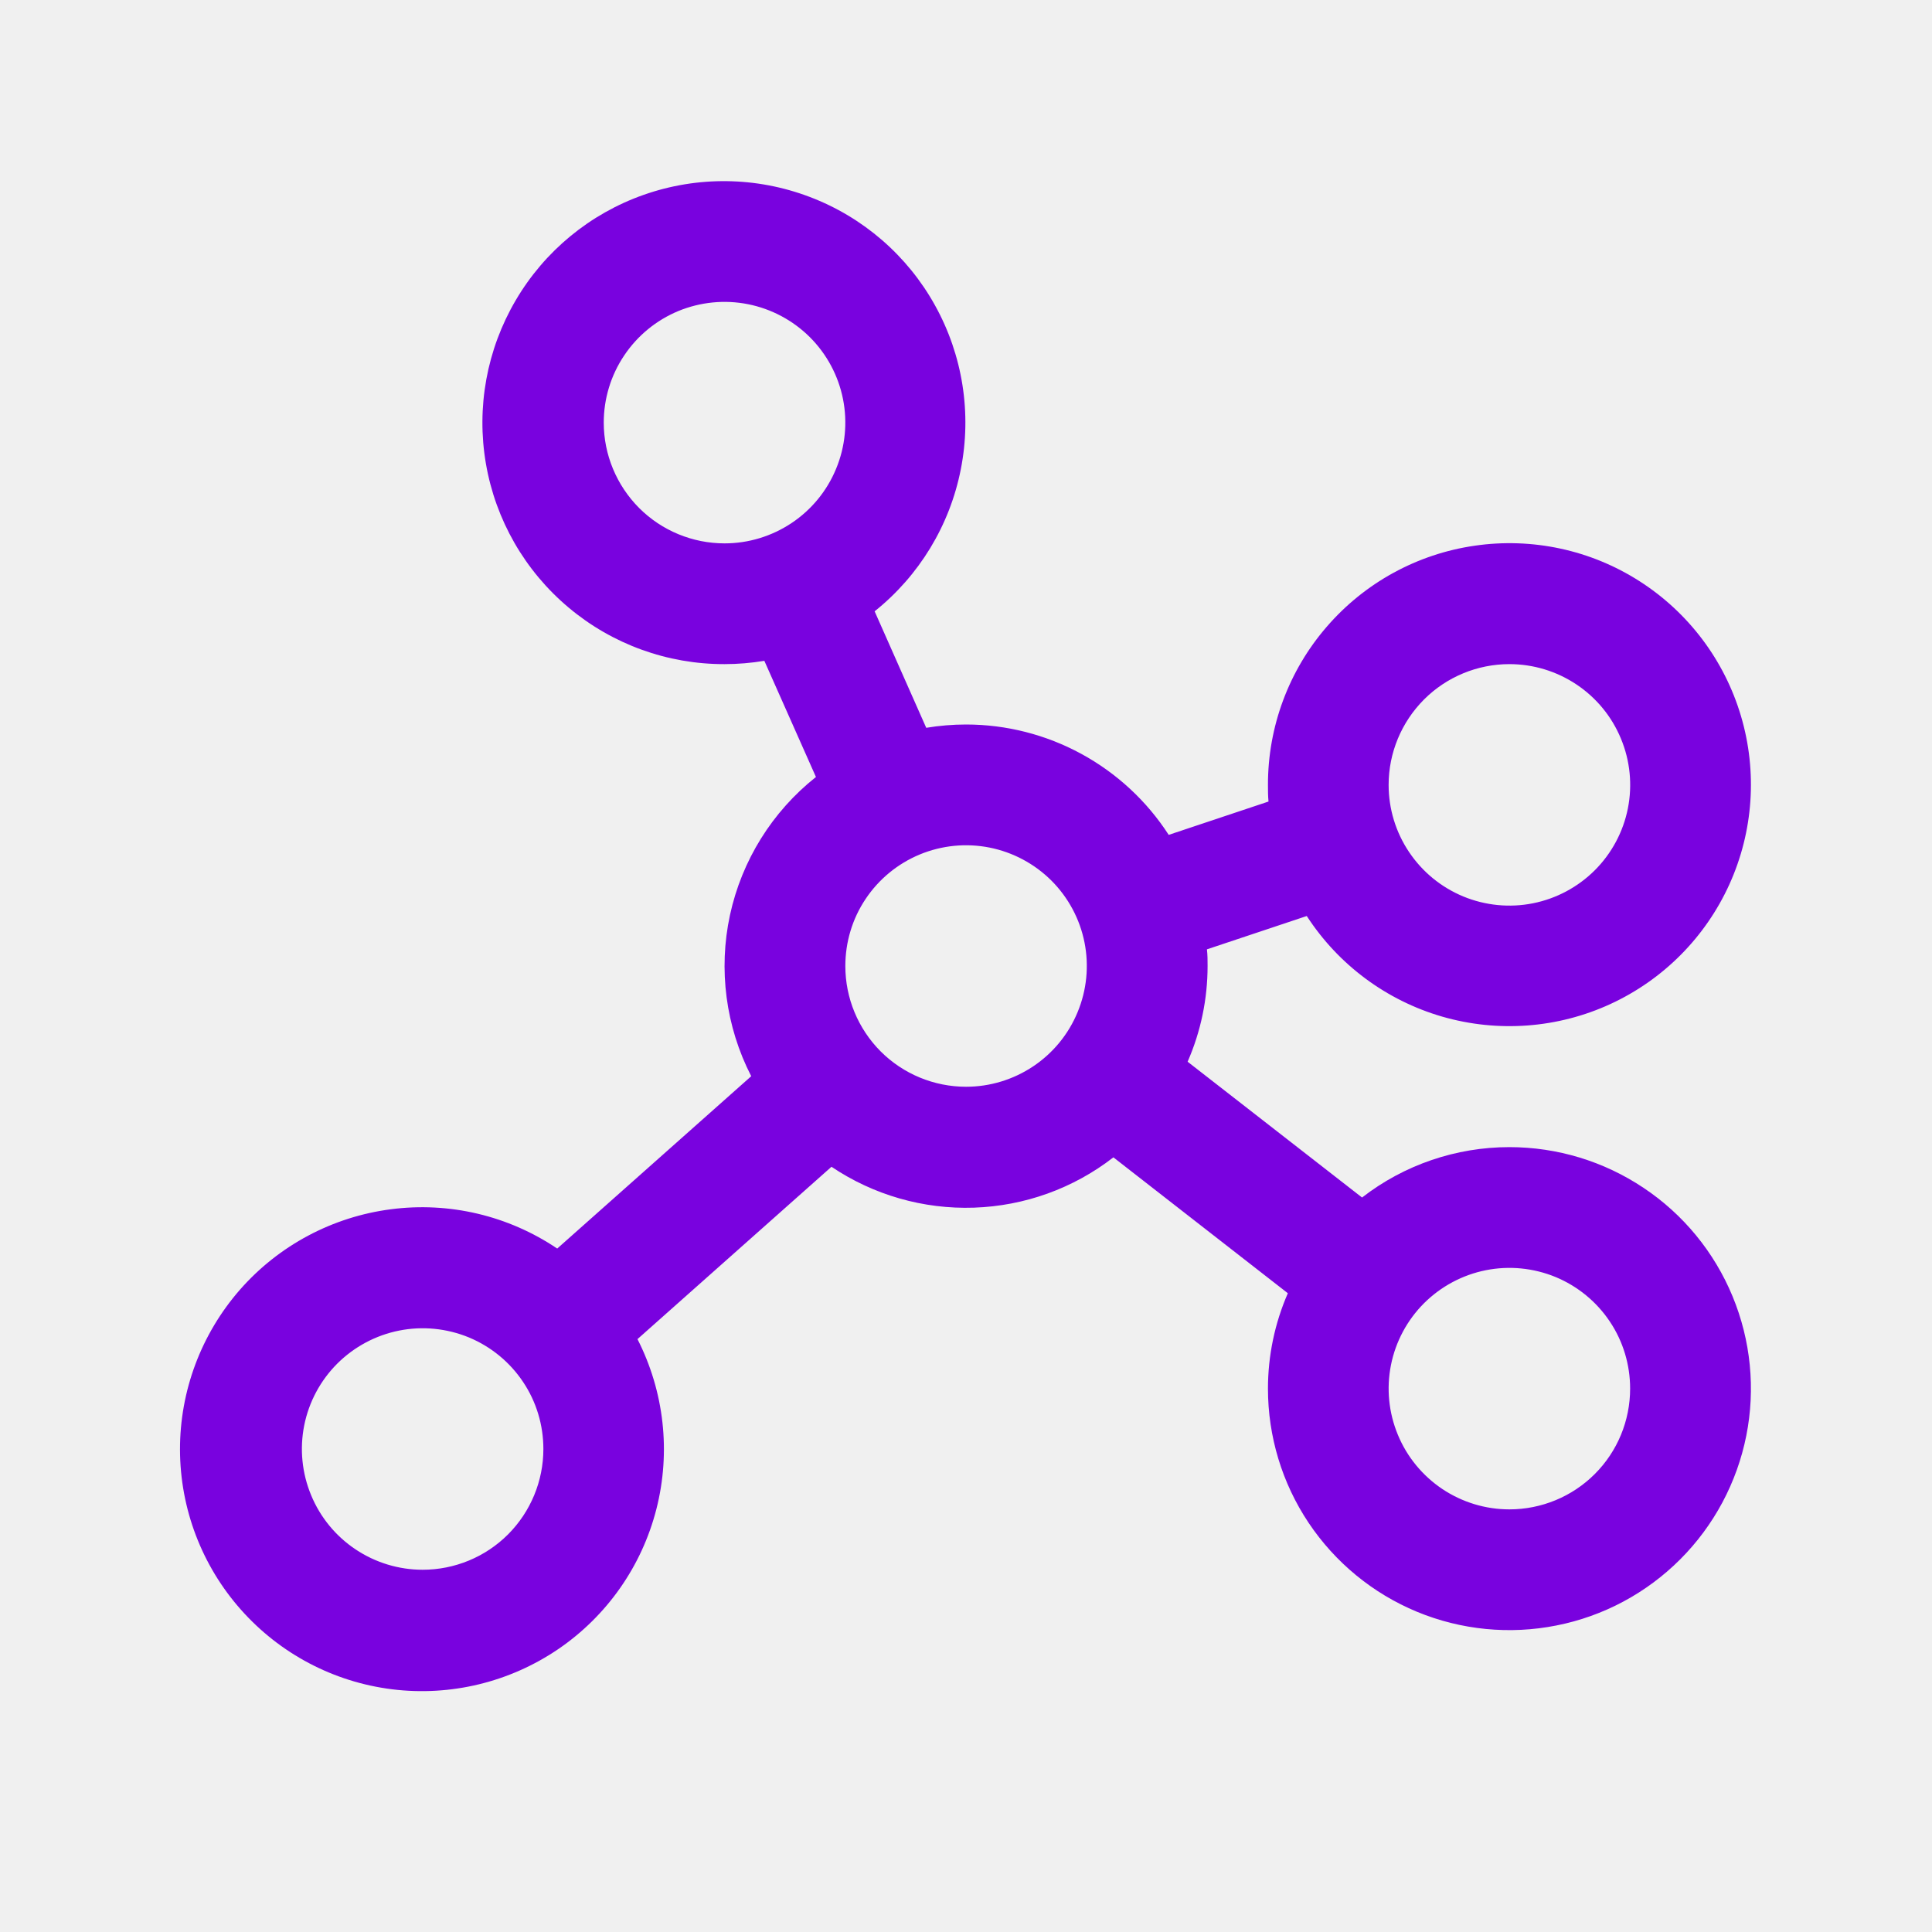
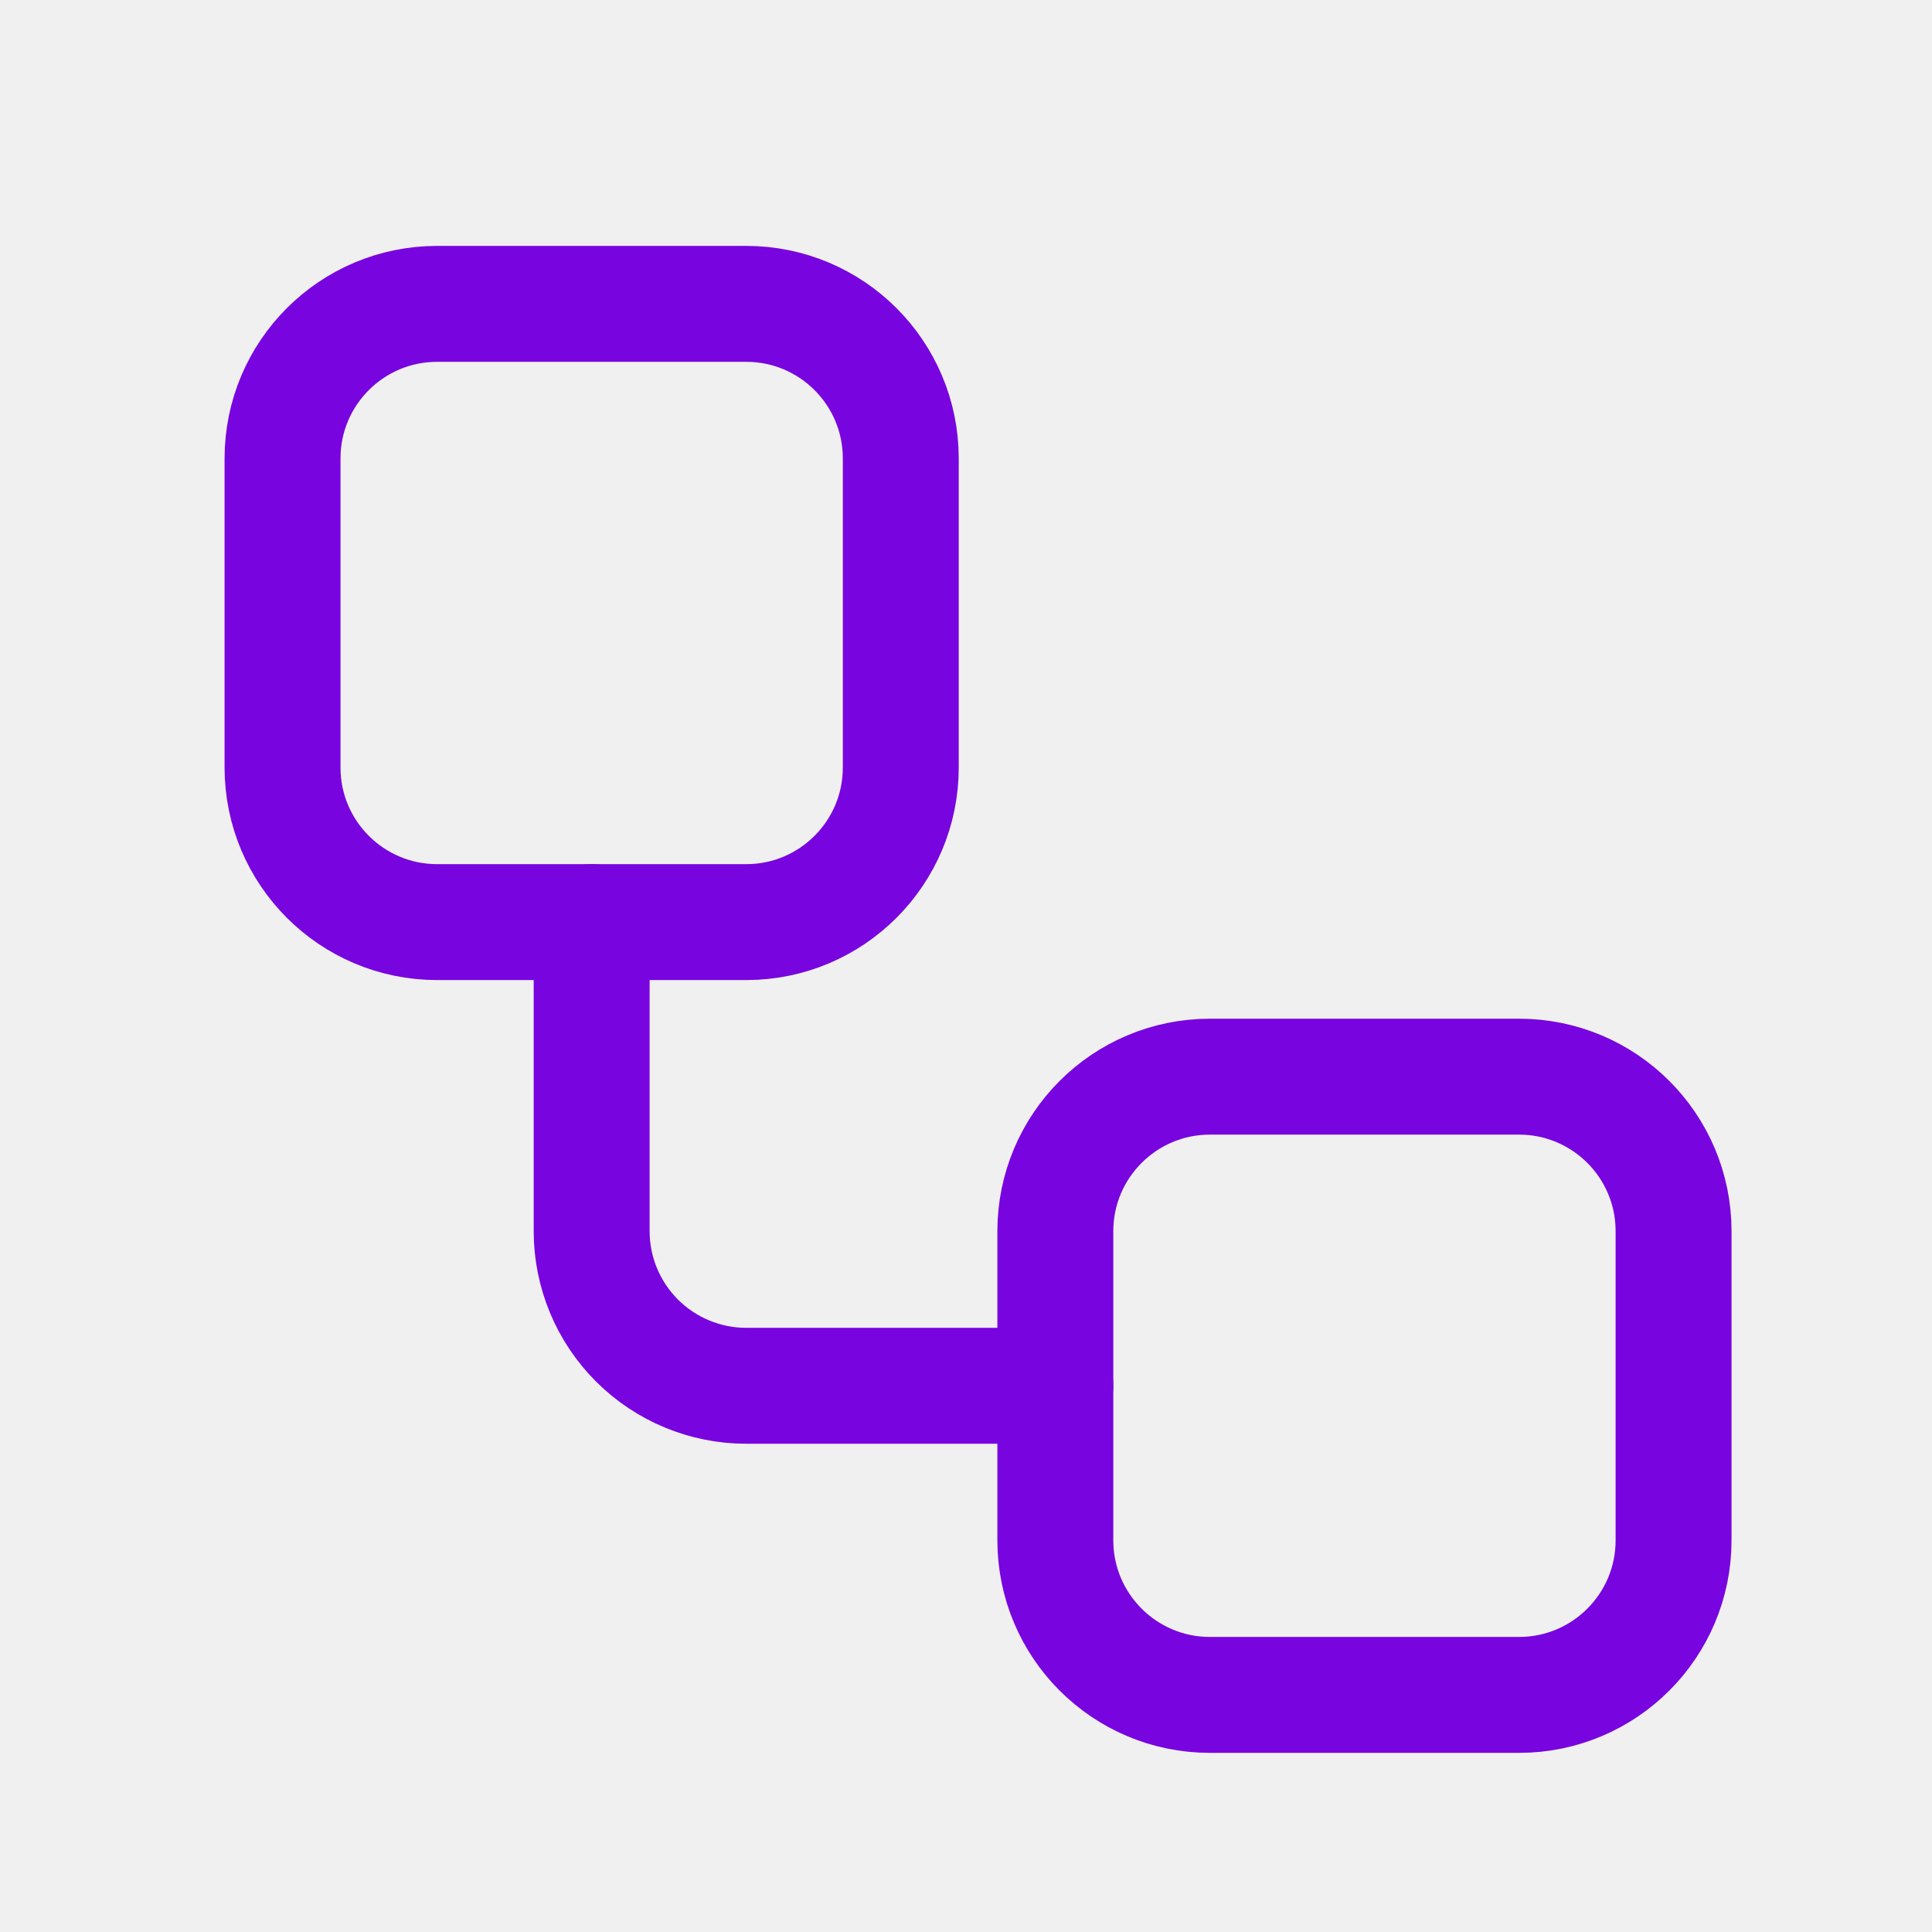
- <svg xmlns="http://www.w3.org/2000/svg" width="24" height="24" viewBox="0 0 24 24" fill="none">
-   <path d="M18.75 14.25C18.088 14.25 17.443 14.47 16.92 14.876L14.753 13.189C14.917 12.814 15.001 12.409 15.001 12C15.001 11.931 15.001 11.861 14.993 11.793L16.233 11.379C16.626 11.985 17.223 12.428 17.916 12.629C18.609 12.829 19.351 12.774 20.006 12.472C20.661 12.17 21.185 11.643 21.483 10.986C21.781 10.329 21.832 9.586 21.627 8.895C21.422 8.203 20.975 7.609 20.367 7.22C19.76 6.831 19.032 6.675 18.319 6.779C17.605 6.882 16.952 7.24 16.481 7.786C16.009 8.331 15.75 9.029 15.751 9.75C15.751 9.819 15.751 9.889 15.758 9.957L14.518 10.371C14.246 9.95 13.873 9.605 13.433 9.365C12.994 9.126 12.501 9 12.001 9C11.835 9 11.67 9.014 11.506 9.041L10.865 7.594C11.419 7.151 11.798 6.527 11.935 5.832C12.073 5.137 11.96 4.415 11.616 3.795C11.273 3.175 10.72 2.697 10.058 2.446C9.395 2.194 8.665 2.185 7.997 2.42C7.328 2.655 6.764 3.12 6.406 3.731C6.047 4.342 5.916 5.061 6.036 5.759C6.156 6.458 6.52 7.091 7.063 7.547C7.605 8.003 8.292 8.252 9.001 8.25C9.166 8.25 9.331 8.236 9.495 8.209L10.136 9.652C9.592 10.083 9.215 10.689 9.068 11.367C8.922 12.044 9.015 12.752 9.332 13.369L6.922 15.51C6.315 15.101 5.581 14.927 4.855 15.022C4.13 15.116 3.463 15.471 2.981 16.021C2.499 16.572 2.234 17.279 2.236 18.01C2.238 18.742 2.507 19.448 2.992 19.995C3.477 20.543 4.145 20.895 4.871 20.985C5.597 21.075 6.331 20.897 6.936 20.485C7.54 20.073 7.973 19.455 8.154 18.746C8.335 18.037 8.251 17.287 7.919 16.635L10.329 14.494C10.851 14.845 11.47 15.023 12.099 15.002C12.728 14.981 13.334 14.763 13.831 14.377L15.998 16.065C15.835 16.439 15.751 16.842 15.751 17.25C15.751 17.843 15.926 18.423 16.256 18.917C16.586 19.41 17.054 19.795 17.602 20.022C18.151 20.249 18.754 20.308 19.336 20.192C19.918 20.077 20.452 19.791 20.872 19.371C21.291 18.952 21.577 18.417 21.693 17.835C21.809 17.253 21.749 16.65 21.522 16.102C21.295 15.554 20.911 15.085 20.417 14.756C19.924 14.426 19.344 14.25 18.75 14.25ZM18.75 8.25C19.047 8.25 19.337 8.338 19.584 8.503C19.831 8.668 20.023 8.902 20.136 9.176C20.25 9.45 20.28 9.752 20.222 10.043C20.164 10.334 20.021 10.601 19.811 10.811C19.601 11.02 19.334 11.163 19.043 11.221C18.752 11.279 18.451 11.249 18.177 11.136C17.902 11.022 17.668 10.83 17.503 10.583C17.338 10.337 17.25 10.047 17.25 9.75C17.25 9.352 17.409 8.971 17.69 8.689C17.971 8.408 18.353 8.25 18.75 8.25ZM7.5 5.25C7.5 4.953 7.588 4.663 7.753 4.417C7.918 4.17 8.152 3.978 8.426 3.864C8.701 3.751 9.002 3.721 9.293 3.779C9.584 3.837 9.851 3.98 10.061 4.189C10.271 4.399 10.414 4.666 10.472 4.957C10.53 5.248 10.5 5.55 10.386 5.824C10.273 6.098 10.081 6.332 9.834 6.497C9.587 6.662 9.297 6.75 9.001 6.75C8.603 6.75 8.221 6.592 7.94 6.311C7.659 6.029 7.5 5.648 7.5 5.25ZM5.25 19.5C4.954 19.5 4.664 19.412 4.417 19.247C4.17 19.082 3.978 18.848 3.865 18.574C3.751 18.3 3.721 17.998 3.779 17.707C3.837 17.416 3.98 17.149 4.19 16.939C4.4 16.73 4.667 16.587 4.958 16.529C5.249 16.471 5.55 16.501 5.825 16.614C6.099 16.728 6.333 16.92 6.498 17.167C6.663 17.413 6.75 17.703 6.75 18C6.75 18.398 6.592 18.779 6.311 19.061C6.03 19.342 5.648 19.5 5.25 19.5ZM10.501 12C10.501 11.703 10.588 11.413 10.753 11.167C10.918 10.92 11.152 10.728 11.427 10.614C11.701 10.501 12.002 10.471 12.293 10.529C12.584 10.587 12.851 10.73 13.061 10.939C13.271 11.149 13.414 11.416 13.472 11.707C13.53 11.998 13.5 12.3 13.386 12.574C13.273 12.848 13.081 13.082 12.834 13.247C12.587 13.412 12.297 13.5 12.001 13.5C11.603 13.5 11.221 13.342 10.94 13.061C10.659 12.779 10.501 12.398 10.501 12ZM18.75 18.75C18.454 18.75 18.164 18.662 17.917 18.497C17.671 18.332 17.478 18.098 17.365 17.824C17.251 17.55 17.221 17.248 17.279 16.957C17.337 16.666 17.48 16.399 17.69 16.189C17.9 15.98 18.167 15.837 18.458 15.779C18.749 15.721 19.05 15.751 19.325 15.864C19.599 15.978 19.833 16.17 19.998 16.417C20.163 16.663 20.25 16.953 20.25 17.25C20.25 17.648 20.093 18.029 19.811 18.311C19.53 18.592 19.148 18.75 18.75 18.75Z" fill="#7902DF" />
+ <svg xmlns="http://www.w3.org/2000/svg" width="25" height="25" viewBox="0 0 25 25" fill="none">
+   <g clip-path="url(#clip0_20336_25269)">
+     <path d="M9.656 3.932H5.656C4.552 3.932 3.656 4.827 3.656 5.932V9.932C3.656 11.036 4.552 11.932 5.656 11.932H9.656C10.761 11.932 11.656 11.036 11.656 9.932V5.932C11.656 4.827 10.761 3.932 9.656 3.932Z" stroke="#7804DF" stroke-width="1.5" stroke-linecap="round" stroke-linejoin="round" />
+     <path d="M7.656 11.932V15.932C7.656 16.462 7.867 16.971 8.242 17.346C8.617 17.721 9.126 17.932 9.656 17.932H13.656" stroke="#7804DF" stroke-width="1.5" stroke-linecap="round" stroke-linejoin="round" />
+     <path d="M19.656 13.932H15.656C14.552 13.932 13.656 14.827 13.656 15.932V19.932C13.656 21.036 14.552 21.932 15.656 21.932H19.656C20.761 21.932 21.656 21.036 21.656 19.932V15.932C21.656 14.827 20.761 13.932 19.656 13.932Z" stroke="#7804DF" stroke-width="1.5" stroke-linecap="round" stroke-linejoin="round" />
+   </g>
+   <defs>
+     <clipPath id="clip0_20336_25269">
+       <rect width="24" height="24" fill="white" transform="translate(0.65625 0.931641)" />
+     </clipPath>
+   </defs>
</svg>
